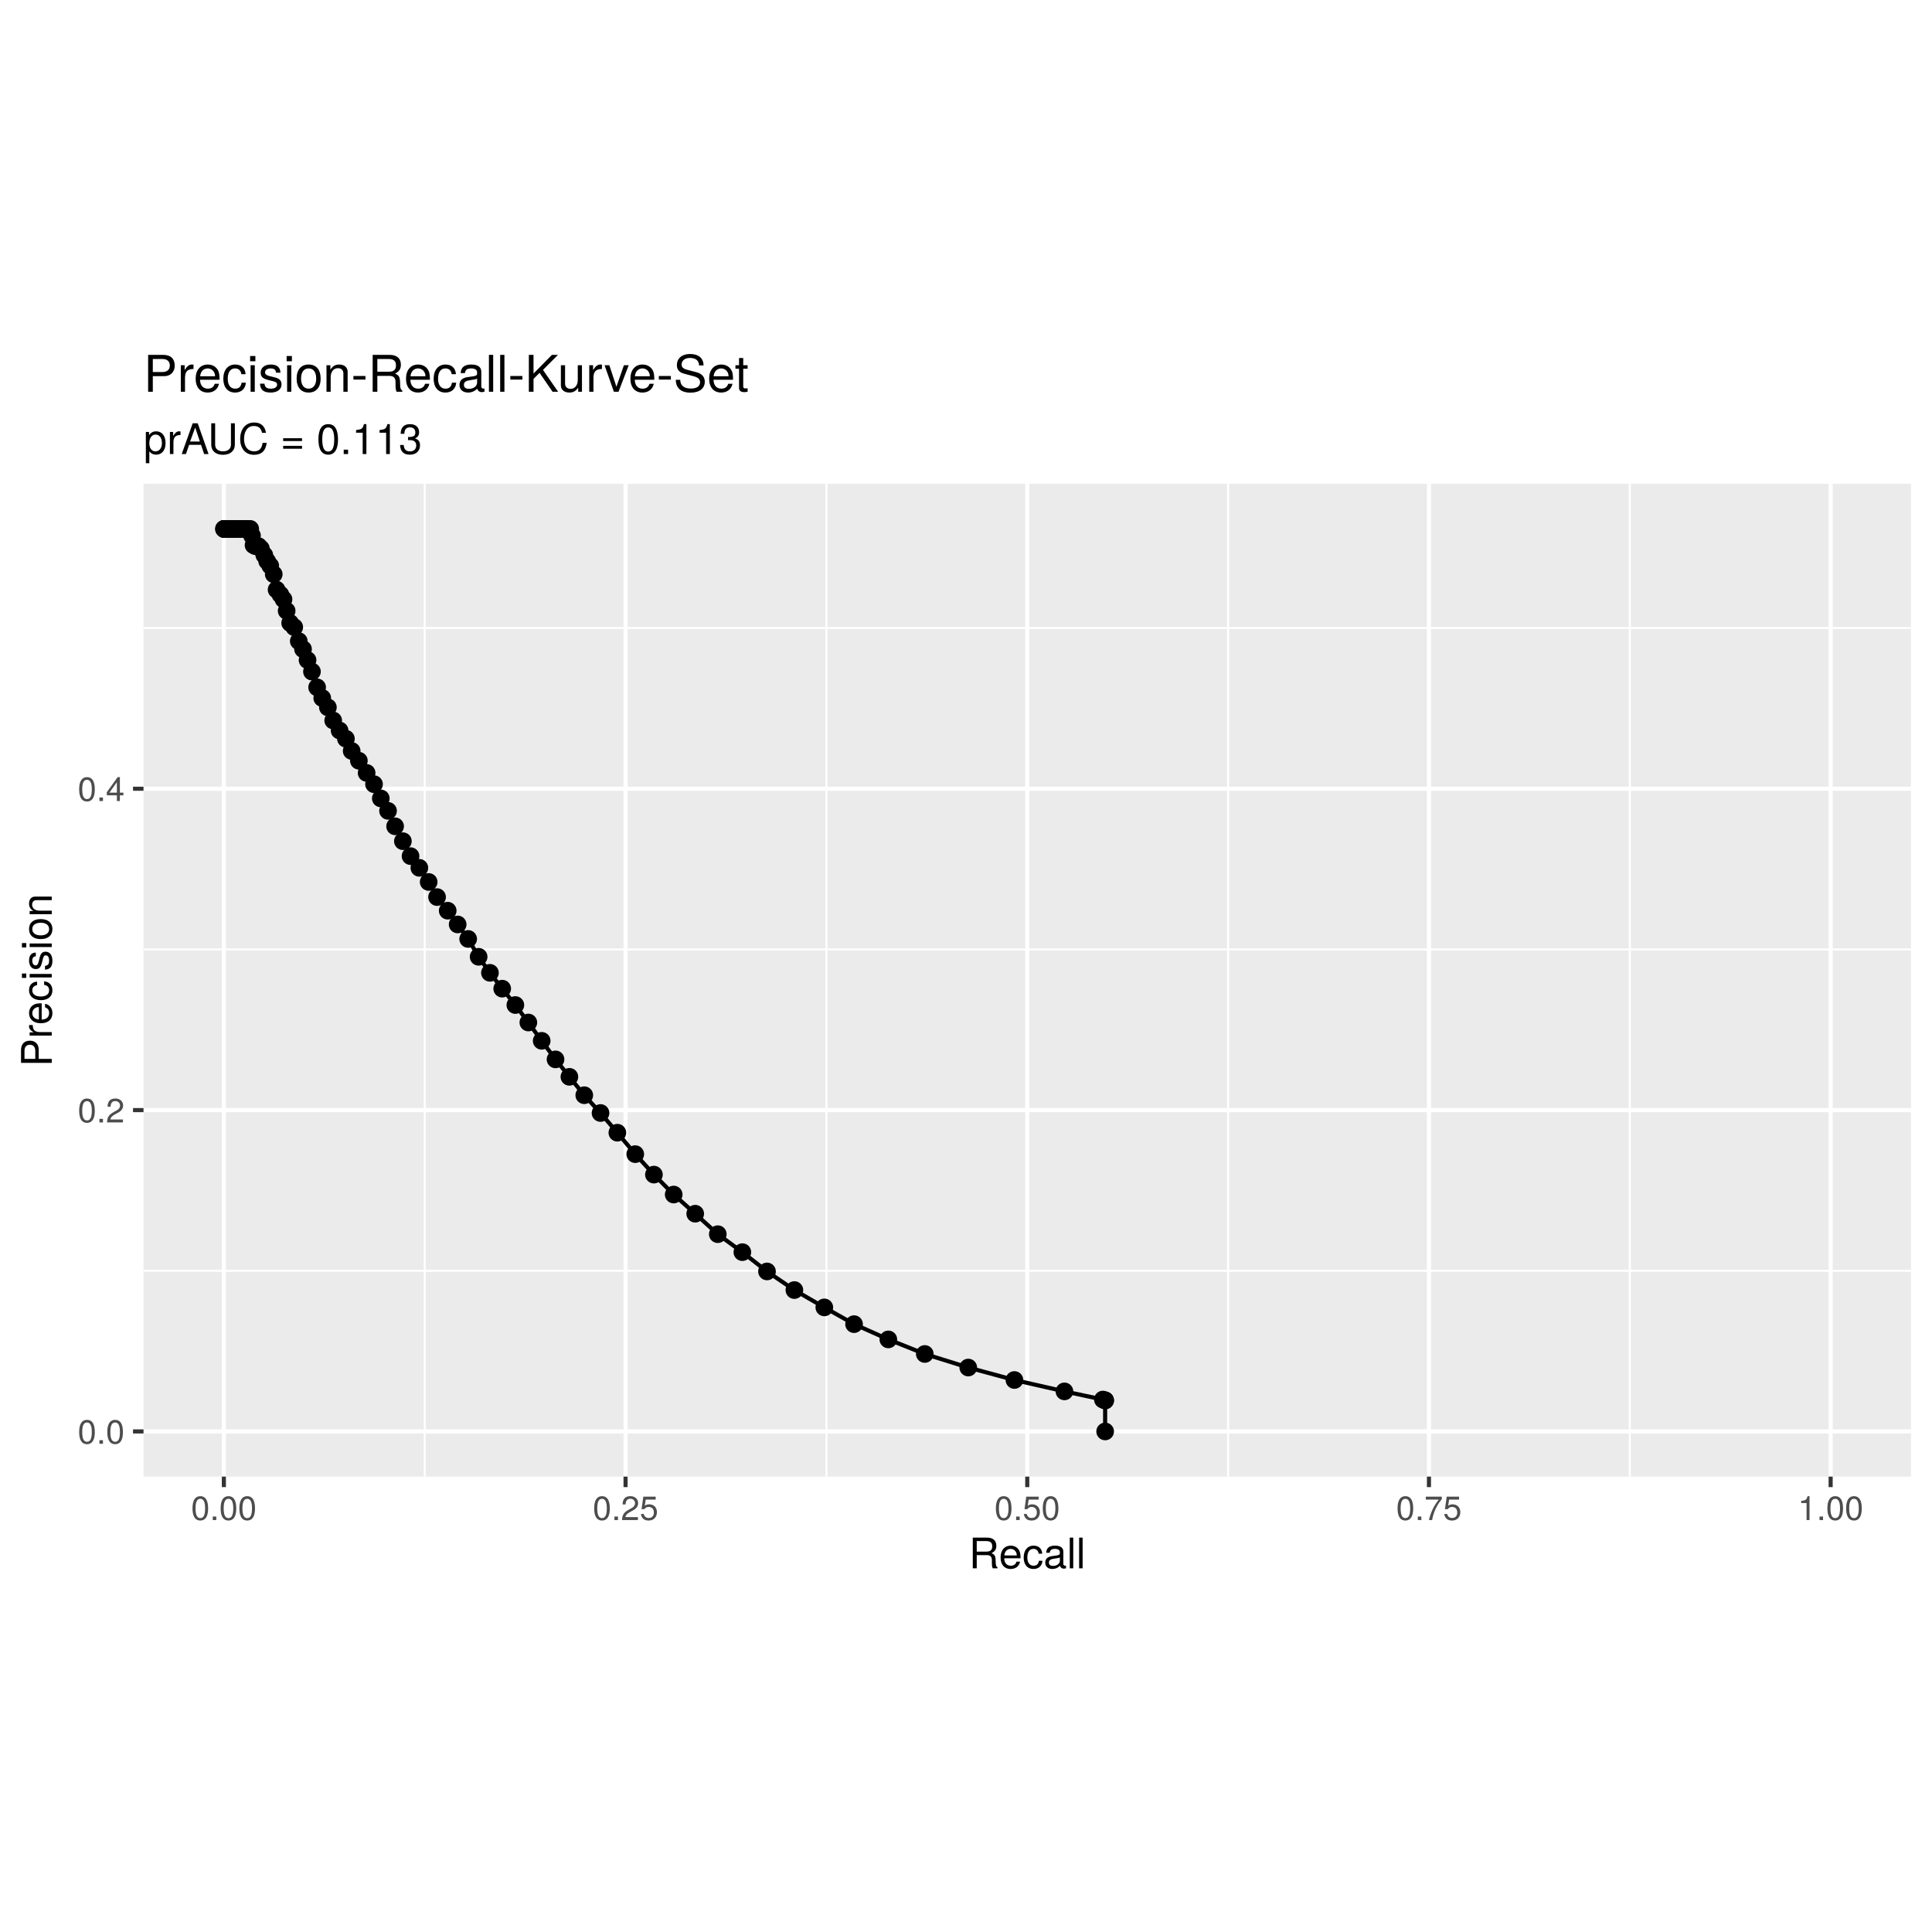
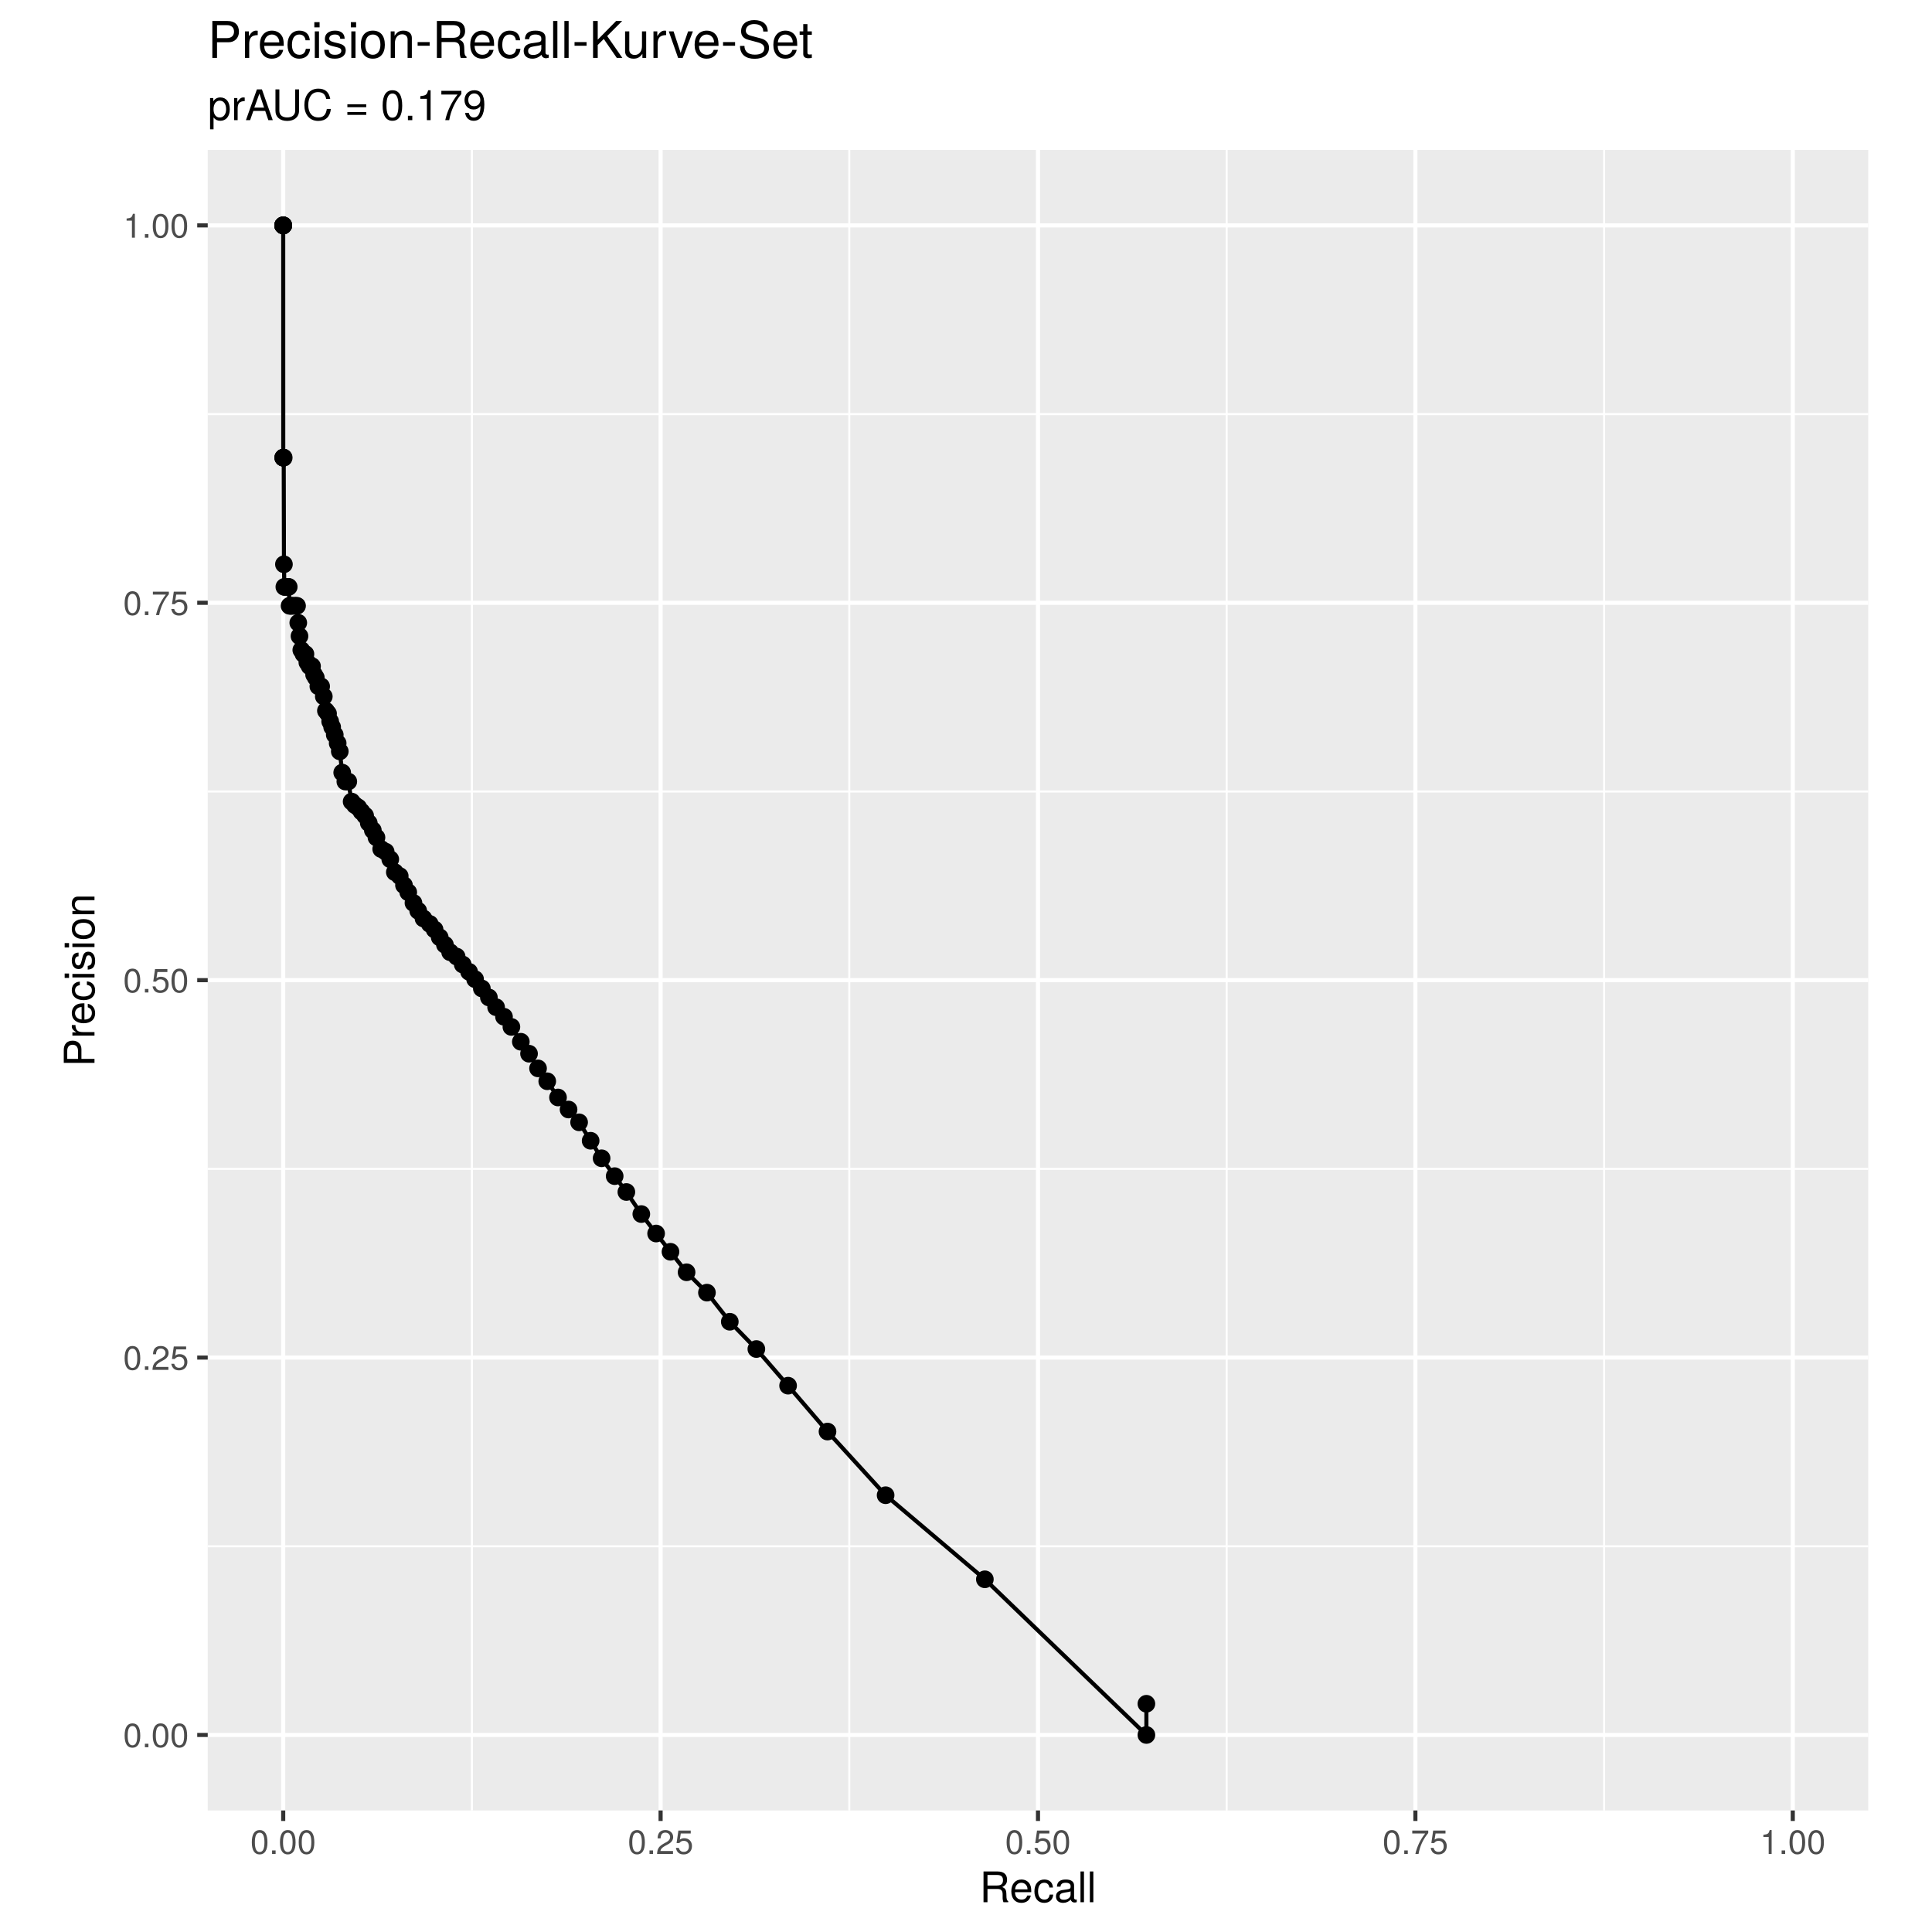
<svg xmlns="http://www.w3.org/2000/svg" class="svglite" width="504.00pt" height="504.00pt" viewBox="0 0 504.00 504.00">
  <defs>
    <style type="text/css">
    .svglite line, .svglite polyline, .svglite polygon, .svglite path, .svglite rect, .svglite circle {
      fill: none;
      stroke: #000000;
      stroke-linecap: round;
      stroke-linejoin: round;
      stroke-miterlimit: 10.00;
    }
    .svglite text {
      white-space: pre;
    }
  </style>
  </defs>
  <rect width="100%" height="100%" style="stroke: none; fill: #FFFFFF;" />
  <defs>
    <clipPath id="cpMC4wMHw1MDQuMDB8MC4wMHw1MDQuMDA=">
      <rect x="0.00" y="0.00" width="504.00" height="504.00" />
    </clipPath>
  </defs>
  <g clip-path="url(#cpMC4wMHw1MDQuMDB8MC4wMHw1MDQuMDA=)">
</g>
  <defs>
-     <clipPath id="cpMC4wMHw1MDQuMDB8ODcuMTB8NDE2Ljkw">
-       <rect x="0.00" y="87.10" width="504.00" height="329.80" />
+     <clipPath id="cpMTEuMTV8NDkyLjg1fDAuMDB8NTA0LjAw">
+       <rect x="11.15" y="0.00" width="481.70" height="504.00" />
    </clipPath>
  </defs>
-   <g clip-path="url(#cpMC4wMHw1MDQuMDB8ODcuMTB8NDE2Ljkw)">
-     <rect x="0.00" y="87.10" width="504.00" height="329.80" style="stroke-width: 1.07; stroke: #FFFFFF; fill: #FFFFFF;" />
+   <g clip-path="url(#cpMTEuMTV8NDkyLjg1fDAuMDB8NTA0LjAw)">
+     <rect x="11.15" y="0.00" width="481.70" height="504.00" style="stroke-width: 1.07; stroke: #FFFFFF; fill: #FFFFFF;" />
  </g>
  <g clip-path="url(#cpMC4wMHw1MDQuMDB8MC4wMHw1MDQuMDA=)">
</g>
  <defs>
-     <clipPath id="cpMzcuNDR8NDk4LjUyfDEyNi4yMXwzODUuMjA=">
-       <rect x="37.44" y="126.21" width="461.08" height="258.99" />
+     <clipPath id="cpNTQuMTl8NDg3LjM3fDM5LjExfDQ3Mi4yOQ==">
+       <rect x="54.19" y="39.11" width="433.18" height="433.18" />
    </clipPath>
  </defs>
-   <g clip-path="url(#cpMzcuNDR8NDk4LjUyfDEyNi4yMXwzODUuMjA=)">
-     <rect x="37.44" y="126.21" width="461.08" height="258.99" style="stroke-width: 1.07; stroke: none; fill: #EBEBEB;" />
-     <polyline points="37.44,331.51 498.52,331.51 " style="stroke-width: 0.53; stroke: #FFFFFF; stroke-linecap: butt;" />
-     <polyline points="37.44,247.68 498.52,247.68 " style="stroke-width: 0.53; stroke: #FFFFFF; stroke-linecap: butt;" />
-     <polyline points="37.44,163.84 498.52,163.84 " style="stroke-width: 0.53; stroke: #FFFFFF; stroke-linecap: butt;" />
-     <polyline points="110.80,385.20 110.80,126.21 " style="stroke-width: 0.53; stroke: #FFFFFF; stroke-linecap: butt;" />
-     <polyline points="215.59,385.20 215.59,126.21 " style="stroke-width: 0.53; stroke: #FFFFFF; stroke-linecap: butt;" />
-     <polyline points="320.38,385.20 320.38,126.21 " style="stroke-width: 0.53; stroke: #FFFFFF; stroke-linecap: butt;" />
-     <polyline points="425.17,385.20 425.17,126.21 " style="stroke-width: 0.53; stroke: #FFFFFF; stroke-linecap: butt;" />
-     <polyline points="37.44,373.42 498.52,373.42 " style="stroke-width: 1.07; stroke: #FFFFFF; stroke-linecap: butt;" />
-     <polyline points="37.44,289.59 498.52,289.59 " style="stroke-width: 1.07; stroke: #FFFFFF; stroke-linecap: butt;" />
-     <polyline points="37.44,205.76 498.52,205.76 " style="stroke-width: 1.07; stroke: #FFFFFF; stroke-linecap: butt;" />
-     <polyline points="58.40,385.20 58.40,126.21 " style="stroke-width: 1.07; stroke: #FFFFFF; stroke-linecap: butt;" />
-     <polyline points="163.19,385.20 163.19,126.21 " style="stroke-width: 1.07; stroke: #FFFFFF; stroke-linecap: butt;" />
-     <polyline points="267.98,385.20 267.98,126.21 " style="stroke-width: 1.07; stroke: #FFFFFF; stroke-linecap: butt;" />
-     <polyline points="372.77,385.20 372.77,126.21 " style="stroke-width: 1.07; stroke: #FFFFFF; stroke-linecap: butt;" />
-     <polyline points="477.56,385.20 477.56,126.21 " style="stroke-width: 1.07; stroke: #FFFFFF; stroke-linecap: butt;" />
-     <circle cx="288.30" cy="373.42" r="1.95" style="stroke-width: 0.71; fill: #000000;" />
-     <circle cx="288.30" cy="365.32" r="1.95" style="stroke-width: 0.71; fill: #000000;" />
-     <circle cx="288.29" cy="365.32" r="1.95" style="stroke-width: 0.71; fill: #000000;" />
-     <circle cx="288.27" cy="365.31" r="1.95" style="stroke-width: 0.71; fill: #000000;" />
-     <circle cx="287.71" cy="365.10" r="1.95" style="stroke-width: 0.71; fill: #000000;" />
-     <circle cx="277.68" cy="362.97" r="1.95" style="stroke-width: 0.71; fill: #000000;" />
-     <circle cx="264.63" cy="360.00" r="1.95" style="stroke-width: 0.71; fill: #000000;" />
-     <circle cx="252.59" cy="356.75" r="1.95" style="stroke-width: 0.71; fill: #000000;" />
-     <circle cx="241.25" cy="353.21" r="1.95" style="stroke-width: 0.71; fill: #000000;" />
-     <circle cx="231.74" cy="349.41" r="1.95" style="stroke-width: 0.71; fill: #000000;" />
-     <circle cx="222.80" cy="345.43" r="1.95" style="stroke-width: 0.71; fill: #000000;" />
-     <circle cx="215.04" cy="341.06" r="1.95" style="stroke-width: 0.71; fill: #000000;" />
-     <circle cx="207.23" cy="336.54" r="1.95" style="stroke-width: 0.71; fill: #000000;" />
-     <circle cx="200.09" cy="331.68" r="1.95" style="stroke-width: 0.71; fill: #000000;" />
-     <circle cx="193.66" cy="326.65" r="1.95" style="stroke-width: 0.71; fill: #000000;" />
-     <circle cx="187.25" cy="321.96" r="1.95" style="stroke-width: 0.71; fill: #000000;" />
-     <circle cx="181.36" cy="316.62" r="1.95" style="stroke-width: 0.71; fill: #000000;" />
-     <circle cx="175.75" cy="311.62" r="1.95" style="stroke-width: 0.71; fill: #000000;" />
-     <circle cx="170.59" cy="306.42" r="1.95" style="stroke-width: 0.71; fill: #000000;" />
-     <circle cx="165.72" cy="301.08" r="1.95" style="stroke-width: 0.71; fill: #000000;" />
-     <circle cx="161.05" cy="295.49" r="1.95" style="stroke-width: 0.71; fill: #000000;" />
-     <circle cx="156.66" cy="290.35" r="1.95" style="stroke-width: 0.71; fill: #000000;" />
-     <circle cx="152.42" cy="285.71" r="1.95" style="stroke-width: 0.71; fill: #000000;" />
-     <circle cx="148.54" cy="280.91" r="1.95" style="stroke-width: 0.71; fill: #000000;" />
-     <circle cx="144.92" cy="276.36" r="1.95" style="stroke-width: 0.71; fill: #000000;" />
-     <circle cx="141.31" cy="271.52" r="1.95" style="stroke-width: 0.71; fill: #000000;" />
-     <circle cx="137.83" cy="266.74" r="1.95" style="stroke-width: 0.71; fill: #000000;" />
-     <circle cx="134.44" cy="262.18" r="1.95" style="stroke-width: 0.71; fill: #000000;" />
-     <circle cx="131.01" cy="257.91" r="1.95" style="stroke-width: 0.71; fill: #000000;" />
-     <circle cx="127.81" cy="253.78" r="1.95" style="stroke-width: 0.71; fill: #000000;" />
-     <circle cx="124.86" cy="249.60" r="1.95" style="stroke-width: 0.71; fill: #000000;" />
-     <circle cx="122.13" cy="244.94" r="1.95" style="stroke-width: 0.71; fill: #000000;" />
-     <circle cx="119.39" cy="241.16" r="1.95" style="stroke-width: 0.71; fill: #000000;" />
-     <circle cx="116.79" cy="237.57" r="1.95" style="stroke-width: 0.71; fill: #000000;" />
-     <circle cx="114.02" cy="234.02" r="1.95" style="stroke-width: 0.71; fill: #000000;" />
-     <circle cx="111.83" cy="230.08" r="1.95" style="stroke-width: 0.71; fill: #000000;" />
-     <circle cx="109.40" cy="226.39" r="1.95" style="stroke-width: 0.71; fill: #000000;" />
-     <circle cx="107.10" cy="223.34" r="1.95" style="stroke-width: 0.71; fill: #000000;" />
-     <circle cx="105.10" cy="219.44" r="1.95" style="stroke-width: 0.71; fill: #000000;" />
-     <circle cx="103.07" cy="215.56" r="1.95" style="stroke-width: 0.71; fill: #000000;" />
-     <circle cx="101.23" cy="211.53" r="1.95" style="stroke-width: 0.71; fill: #000000;" />
-     <circle cx="99.34" cy="208.28" r="1.95" style="stroke-width: 0.71; fill: #000000;" />
-     <circle cx="97.57" cy="204.57" r="1.95" style="stroke-width: 0.71; fill: #000000;" />
-     <circle cx="95.64" cy="201.63" r="1.95" style="stroke-width: 0.71; fill: #000000;" />
-     <circle cx="93.62" cy="198.45" r="1.95" style="stroke-width: 0.71; fill: #000000;" />
-     <circle cx="91.74" cy="195.90" r="1.95" style="stroke-width: 0.71; fill: #000000;" />
-     <circle cx="90.24" cy="192.71" r="1.95" style="stroke-width: 0.71; fill: #000000;" />
-     <circle cx="88.59" cy="190.57" r="1.95" style="stroke-width: 0.71; fill: #000000;" />
-     <circle cx="86.92" cy="187.95" r="1.95" style="stroke-width: 0.71; fill: #000000;" />
-     <circle cx="85.54" cy="184.53" r="1.95" style="stroke-width: 0.71; fill: #000000;" />
-     <circle cx="84.06" cy="182.10" r="1.95" style="stroke-width: 0.71; fill: #000000;" />
-     <circle cx="82.73" cy="179.31" r="1.95" style="stroke-width: 0.71; fill: #000000;" />
-     <circle cx="81.38" cy="175.20" r="1.95" style="stroke-width: 0.71; fill: #000000;" />
-     <circle cx="80.23" cy="172.20" r="1.95" style="stroke-width: 0.71; fill: #000000;" />
-     <circle cx="79.05" cy="169.34" r="1.95" style="stroke-width: 0.71; fill: #000000;" />
-     <circle cx="77.94" cy="167.25" r="1.95" style="stroke-width: 0.71; fill: #000000;" />
-     <circle cx="76.76" cy="163.61" r="1.95" style="stroke-width: 0.71; fill: #000000;" />
-     <circle cx="75.69" cy="162.52" r="1.95" style="stroke-width: 0.71; fill: #000000;" />
-     <circle cx="74.78" cy="159.35" r="1.95" style="stroke-width: 0.71; fill: #000000;" />
-     <circle cx="73.96" cy="156.34" r="1.95" style="stroke-width: 0.71; fill: #000000;" />
-     <circle cx="73.15" cy="155.11" r="1.95" style="stroke-width: 0.71; fill: #000000;" />
-     <circle cx="72.15" cy="153.83" r="1.95" style="stroke-width: 0.71; fill: #000000;" />
-     <circle cx="71.41" cy="149.80" r="1.95" style="stroke-width: 0.71; fill: #000000;" />
-     <circle cx="70.50" cy="147.59" r="1.95" style="stroke-width: 0.71; fill: #000000;" />
-     <circle cx="69.69" cy="146.38" r="1.95" style="stroke-width: 0.71; fill: #000000;" />
-     <circle cx="68.95" cy="144.80" r="1.95" style="stroke-width: 0.71; fill: #000000;" />
-     <circle cx="68.06" cy="143.11" r="1.95" style="stroke-width: 0.71; fill: #000000;" />
-     <circle cx="67.44" cy="142.48" r="1.95" style="stroke-width: 0.71; fill: #000000;" />
-     <circle cx="66.65" cy="142.48" r="1.95" style="stroke-width: 0.71; fill: #000000;" />
-     <circle cx="66.14" cy="142.22" r="1.95" style="stroke-width: 0.71; fill: #000000;" />
-     <circle cx="65.74" cy="139.73" r="1.95" style="stroke-width: 0.71; fill: #000000;" />
-     <circle cx="65.28" cy="137.98" r="1.95" style="stroke-width: 0.71; fill: #000000;" />
-     <circle cx="64.57" cy="137.98" r="1.95" style="stroke-width: 0.71; fill: #000000;" />
-     <circle cx="64.05" cy="137.98" r="1.95" style="stroke-width: 0.71; fill: #000000;" />
-     <circle cx="63.47" cy="137.98" r="1.95" style="stroke-width: 0.71; fill: #000000;" />
-     <circle cx="63.11" cy="137.98" r="1.95" style="stroke-width: 0.71; fill: #000000;" />
-     <circle cx="62.62" cy="137.98" r="1.95" style="stroke-width: 0.71; fill: #000000;" />
-     <circle cx="62.21" cy="137.98" r="1.95" style="stroke-width: 0.71; fill: #000000;" />
-     <circle cx="61.75" cy="137.98" r="1.95" style="stroke-width: 0.71; fill: #000000;" />
-     <circle cx="61.48" cy="137.98" r="1.95" style="stroke-width: 0.71; fill: #000000;" />
-     <circle cx="61.15" cy="137.98" r="1.95" style="stroke-width: 0.71; fill: #000000;" />
-     <circle cx="60.87" cy="137.98" r="1.95" style="stroke-width: 0.71; fill: #000000;" />
-     <circle cx="60.62" cy="137.98" r="1.95" style="stroke-width: 0.71; fill: #000000;" />
-     <circle cx="60.34" cy="137.98" r="1.95" style="stroke-width: 0.71; fill: #000000;" />
-     <circle cx="60.17" cy="137.98" r="1.95" style="stroke-width: 0.71; fill: #000000;" />
-     <circle cx="59.99" cy="137.98" r="1.95" style="stroke-width: 0.71; fill: #000000;" />
-     <circle cx="59.71" cy="137.98" r="1.95" style="stroke-width: 0.71; fill: #000000;" />
-     <circle cx="59.55" cy="137.98" r="1.95" style="stroke-width: 0.71; fill: #000000;" />
-     <circle cx="59.37" cy="137.98" r="1.95" style="stroke-width: 0.71; fill: #000000;" />
-     <circle cx="59.27" cy="137.98" r="1.95" style="stroke-width: 0.71; fill: #000000;" />
-     <circle cx="59.07" cy="137.98" r="1.95" style="stroke-width: 0.71; fill: #000000;" />
-     <circle cx="58.91" cy="137.98" r="1.95" style="stroke-width: 0.71; fill: #000000;" />
-     <circle cx="58.87" cy="137.98" r="1.95" style="stroke-width: 0.71; fill: #000000;" />
-     <circle cx="58.79" cy="137.98" r="1.95" style="stroke-width: 0.71; fill: #000000;" />
-     <circle cx="58.70" cy="137.98" r="1.95" style="stroke-width: 0.71; fill: #000000;" />
-     <circle cx="58.64" cy="137.98" r="1.95" style="stroke-width: 0.71; fill: #000000;" />
-     <circle cx="58.62" cy="137.98" r="1.95" style="stroke-width: 0.71; fill: #000000;" />
-     <circle cx="58.58" cy="137.98" r="1.95" style="stroke-width: 0.71; fill: #000000;" />
-     <circle cx="58.53" cy="137.98" r="1.95" style="stroke-width: 0.71; fill: #000000;" />
-     <circle cx="58.53" cy="137.98" r="1.95" style="stroke-width: 0.71; fill: #000000;" />
-     <circle cx="58.53" cy="137.98" r="1.95" style="stroke-width: 0.71; fill: #000000;" />
-     <circle cx="58.51" cy="137.98" r="1.95" style="stroke-width: 0.71; fill: #000000;" />
-     <circle cx="58.40" cy="137.98" r="1.95" style="stroke-width: 0.71; fill: #000000;" />
-     <polyline points="58.40,137.98 58.51,137.98 58.53,137.98 58.53,137.98 58.53,137.98 58.58,137.98 58.62,137.98 58.64,137.98 58.70,137.98 58.79,137.98 58.87,137.98 58.91,137.98 59.07,137.98 59.27,137.98 59.37,137.98 59.55,137.98 59.71,137.98 59.99,137.98 60.17,137.98 60.34,137.98 60.62,137.98 60.87,137.98 61.15,137.98 61.48,137.98 61.75,137.98 62.21,137.98 62.62,137.98 63.11,137.98 63.47,137.98 64.05,137.98 64.57,137.98 65.28,137.98 65.74,139.73 66.14,142.22 66.65,142.48 67.44,142.48 68.06,143.11 68.95,144.80 69.69,146.38 70.50,147.59 71.41,149.80 72.15,153.83 73.15,155.11 73.96,156.34 74.78,159.35 75.69,162.52 76.76,163.61 77.94,167.25 79.05,169.34 80.23,172.20 81.38,175.20 82.73,179.31 84.06,182.10 85.54,184.53 86.92,187.95 88.59,190.57 90.24,192.71 91.74,195.90 93.62,198.45 95.64,201.63 97.57,204.57 99.34,208.28 101.23,211.53 103.07,215.56 105.10,219.44 107.10,223.34 109.40,226.39 111.83,230.08 114.02,234.02 116.79,237.57 119.39,241.16 122.13,244.94 124.86,249.60 127.81,253.78 131.01,257.91 134.44,262.18 137.83,266.74 141.31,271.52 144.92,276.36 148.54,280.91 152.42,285.71 156.66,290.35 161.05,295.49 165.72,301.08 170.59,306.42 175.75,311.62 181.36,316.62 187.25,321.96 193.66,326.65 200.09,331.68 207.23,336.54 215.04,341.06 222.80,345.43 231.74,349.41 241.25,353.21 252.59,356.75 264.63,360.00 277.68,362.97 287.71,365.10 288.27,365.31 288.29,365.32 288.30,373.42 288.30,365.32 " style="stroke-width: 1.07; stroke-linecap: butt;" />
+   <g clip-path="url(#cpNTQuMTl8NDg3LjM3fDM5LjExfDQ3Mi4yOQ==)">
+     <rect x="54.19" y="39.11" width="433.18" height="433.18" style="stroke-width: 1.07; stroke: none; fill: #EBEBEB;" />
+     <polyline points="54.19,403.38 487.37,403.38 " style="stroke-width: 0.53; stroke: #FFFFFF; stroke-linecap: butt;" />
+     <polyline points="54.19,304.93 487.37,304.93 " style="stroke-width: 0.53; stroke: #FFFFFF; stroke-linecap: butt;" />
+     <polyline points="54.19,206.48 487.37,206.48 " style="stroke-width: 0.53; stroke: #FFFFFF; stroke-linecap: butt;" />
+     <polyline points="54.19,108.03 487.37,108.03 " style="stroke-width: 0.53; stroke: #FFFFFF; stroke-linecap: butt;" />
+     <polyline points="123.10,472.29 123.10,39.11 " style="stroke-width: 0.53; stroke: #FFFFFF; stroke-linecap: butt;" />
+     <polyline points="221.55,472.29 221.55,39.11 " style="stroke-width: 0.53; stroke: #FFFFFF; stroke-linecap: butt;" />
+     <polyline points="320.00,472.29 320.00,39.11 " style="stroke-width: 0.53; stroke: #FFFFFF; stroke-linecap: butt;" />
+     <polyline points="418.46,472.29 418.46,39.11 " style="stroke-width: 0.53; stroke: #FFFFFF; stroke-linecap: butt;" />
+     <polyline points="54.19,452.60 487.37,452.60 " style="stroke-width: 1.07; stroke: #FFFFFF; stroke-linecap: butt;" />
+     <polyline points="54.19,354.15 487.37,354.15 " style="stroke-width: 1.07; stroke: #FFFFFF; stroke-linecap: butt;" />
+     <polyline points="54.19,255.70 487.37,255.70 " style="stroke-width: 1.07; stroke: #FFFFFF; stroke-linecap: butt;" />
+     <polyline points="54.19,157.25 487.37,157.25 " style="stroke-width: 1.07; stroke: #FFFFFF; stroke-linecap: butt;" />
+     <polyline points="54.19,58.80 487.37,58.80 " style="stroke-width: 1.07; stroke: #FFFFFF; stroke-linecap: butt;" />
+     <polyline points="73.88,472.29 73.88,39.11 " style="stroke-width: 1.07; stroke: #FFFFFF; stroke-linecap: butt;" />
+     <polyline points="172.33,472.29 172.33,39.11 " style="stroke-width: 1.07; stroke: #FFFFFF; stroke-linecap: butt;" />
+     <polyline points="270.78,472.29 270.78,39.11 " style="stroke-width: 1.07; stroke: #FFFFFF; stroke-linecap: butt;" />
+     <polyline points="369.23,472.29 369.23,39.11 " style="stroke-width: 1.07; stroke: #FFFFFF; stroke-linecap: butt;" />
+     <polyline points="467.68,472.29 467.68,39.11 " style="stroke-width: 1.07; stroke: #FFFFFF; stroke-linecap: butt;" />
+     <circle cx="299.06" cy="452.60" r="1.95" style="stroke-width: 0.71; fill: #000000;" />
+     <circle cx="299.06" cy="444.46" r="1.95" style="stroke-width: 0.71; fill: #000000;" />
+     <circle cx="256.92" cy="411.99" r="1.95" style="stroke-width: 0.71; fill: #000000;" />
+     <circle cx="231.03" cy="390.06" r="1.95" style="stroke-width: 0.71; fill: #000000;" />
+     <circle cx="215.87" cy="373.45" r="1.95" style="stroke-width: 0.71; fill: #000000;" />
+     <circle cx="205.59" cy="361.48" r="1.95" style="stroke-width: 0.71; fill: #000000;" />
+     <circle cx="197.31" cy="351.92" r="1.95" style="stroke-width: 0.71; fill: #000000;" />
+     <circle cx="190.38" cy="344.80" r="1.95" style="stroke-width: 0.71; fill: #000000;" />
+     <circle cx="184.42" cy="337.21" r="1.95" style="stroke-width: 0.71; fill: #000000;" />
+     <circle cx="179.11" cy="331.90" r="1.95" style="stroke-width: 0.71; fill: #000000;" />
+     <circle cx="174.91" cy="326.55" r="1.95" style="stroke-width: 0.71; fill: #000000;" />
+     <circle cx="171.16" cy="321.79" r="1.95" style="stroke-width: 0.71; fill: #000000;" />
+     <circle cx="167.30" cy="316.71" r="1.95" style="stroke-width: 0.71; fill: #000000;" />
+     <circle cx="163.40" cy="310.96" r="1.95" style="stroke-width: 0.71; fill: #000000;" />
+     <circle cx="160.35" cy="306.82" r="1.95" style="stroke-width: 0.71; fill: #000000;" />
+     <circle cx="156.94" cy="302.16" r="1.95" style="stroke-width: 0.71; fill: #000000;" />
+     <circle cx="154.08" cy="297.59" r="1.95" style="stroke-width: 0.71; fill: #000000;" />
+     <circle cx="151.07" cy="292.78" r="1.95" style="stroke-width: 0.71; fill: #000000;" />
+     <circle cx="148.32" cy="289.44" r="1.95" style="stroke-width: 0.71; fill: #000000;" />
+     <circle cx="145.57" cy="286.30" r="1.95" style="stroke-width: 0.71; fill: #000000;" />
+     <circle cx="142.76" cy="282.07" r="1.95" style="stroke-width: 0.71; fill: #000000;" />
+     <circle cx="140.36" cy="278.71" r="1.95" style="stroke-width: 0.71; fill: #000000;" />
+     <circle cx="138.01" cy="274.88" r="1.95" style="stroke-width: 0.71; fill: #000000;" />
+     <circle cx="135.87" cy="271.76" r="1.95" style="stroke-width: 0.71; fill: #000000;" />
+     <circle cx="133.41" cy="267.89" r="1.95" style="stroke-width: 0.71; fill: #000000;" />
+     <circle cx="131.48" cy="265.24" r="1.95" style="stroke-width: 0.71; fill: #000000;" />
+     <circle cx="129.42" cy="262.75" r="1.95" style="stroke-width: 0.71; fill: #000000;" />
+     <circle cx="127.54" cy="260.21" r="1.95" style="stroke-width: 0.71; fill: #000000;" />
+     <circle cx="125.70" cy="257.86" r="1.95" style="stroke-width: 0.71; fill: #000000;" />
+     <circle cx="123.94" cy="255.45" r="1.95" style="stroke-width: 0.71; fill: #000000;" />
+     <circle cx="122.37" cy="253.51" r="1.95" style="stroke-width: 0.71; fill: #000000;" />
+     <circle cx="120.72" cy="251.62" r="1.95" style="stroke-width: 0.71; fill: #000000;" />
+     <circle cx="119.12" cy="249.54" r="1.95" style="stroke-width: 0.71; fill: #000000;" />
+     <circle cx="117.43" cy="248.41" r="1.95" style="stroke-width: 0.71; fill: #000000;" />
+     <circle cx="116.07" cy="246.46" r="1.95" style="stroke-width: 0.71; fill: #000000;" />
+     <circle cx="114.71" cy="244.52" r="1.95" style="stroke-width: 0.71; fill: #000000;" />
+     <circle cx="113.37" cy="242.48" r="1.95" style="stroke-width: 0.71; fill: #000000;" />
+     <circle cx="112.11" cy="241.02" r="1.95" style="stroke-width: 0.71; fill: #000000;" />
+     <circle cx="110.48" cy="239.61" r="1.95" style="stroke-width: 0.71; fill: #000000;" />
+     <circle cx="109.10" cy="237.60" r="1.95" style="stroke-width: 0.71; fill: #000000;" />
+     <circle cx="107.86" cy="235.55" r="1.95" style="stroke-width: 0.71; fill: #000000;" />
+     <circle cx="106.50" cy="232.77" r="1.95" style="stroke-width: 0.71; fill: #000000;" />
+     <circle cx="105.39" cy="230.93" r="1.95" style="stroke-width: 0.71; fill: #000000;" />
+     <circle cx="104.28" cy="228.54" r="1.95" style="stroke-width: 0.71; fill: #000000;" />
+     <circle cx="103.00" cy="227.53" r="1.95" style="stroke-width: 0.71; fill: #000000;" />
+     <circle cx="101.81" cy="224.16" r="1.95" style="stroke-width: 0.71; fill: #000000;" />
+     <circle cx="100.61" cy="222.18" r="1.95" style="stroke-width: 0.71; fill: #000000;" />
+     <circle cx="99.44" cy="221.49" r="1.95" style="stroke-width: 0.71; fill: #000000;" />
+     <circle cx="98.21" cy="218.47" r="1.95" style="stroke-width: 0.71; fill: #000000;" />
+     <circle cx="97.26" cy="216.59" r="1.95" style="stroke-width: 0.71; fill: #000000;" />
+     <circle cx="96.20" cy="214.69" r="1.95" style="stroke-width: 0.71; fill: #000000;" />
+     <circle cx="95.25" cy="212.77" r="1.95" style="stroke-width: 0.71; fill: #000000;" />
+     <circle cx="94.30" cy="211.72" r="1.95" style="stroke-width: 0.71; fill: #000000;" />
+     <circle cx="93.45" cy="210.63" r="1.95" style="stroke-width: 0.71; fill: #000000;" />
+     <circle cx="92.60" cy="210.04" r="1.95" style="stroke-width: 0.71; fill: #000000;" />
+     <circle cx="91.73" cy="209.11" r="1.95" style="stroke-width: 0.71; fill: #000000;" />
+     <circle cx="90.86" cy="203.88" r="1.95" style="stroke-width: 0.71; fill: #000000;" />
+     <circle cx="90.09" cy="203.88" r="1.95" style="stroke-width: 0.71; fill: #000000;" />
+     <circle cx="89.27" cy="201.55" r="1.95" style="stroke-width: 0.71; fill: #000000;" />
+     <circle cx="88.64" cy="196.01" r="1.95" style="stroke-width: 0.71; fill: #000000;" />
+     <circle cx="88.09" cy="193.89" r="1.95" style="stroke-width: 0.71; fill: #000000;" />
+     <circle cx="87.33" cy="191.68" r="1.95" style="stroke-width: 0.71; fill: #000000;" />
+     <circle cx="86.65" cy="189.67" r="1.95" style="stroke-width: 0.71; fill: #000000;" />
+     <circle cx="86.13" cy="188.20" r="1.95" style="stroke-width: 0.71; fill: #000000;" />
+     <circle cx="85.58" cy="186.15" r="1.95" style="stroke-width: 0.71; fill: #000000;" />
+     <circle cx="85.02" cy="185.41" r="1.95" style="stroke-width: 0.71; fill: #000000;" />
+     <circle cx="84.47" cy="181.69" r="1.95" style="stroke-width: 0.71; fill: #000000;" />
+     <circle cx="83.78" cy="179.06" r="1.95" style="stroke-width: 0.71; fill: #000000;" />
+     <circle cx="83.05" cy="179.04" r="1.95" style="stroke-width: 0.71; fill: #000000;" />
+     <circle cx="82.39" cy="176.77" r="1.95" style="stroke-width: 0.71; fill: #000000;" />
+     <circle cx="81.94" cy="176.00" r="1.95" style="stroke-width: 0.71; fill: #000000;" />
+     <circle cx="81.40" cy="173.79" r="1.95" style="stroke-width: 0.71; fill: #000000;" />
+     <circle cx="80.76" cy="173.79" r="1.95" style="stroke-width: 0.71; fill: #000000;" />
+     <circle cx="80.18" cy="172.81" r="1.95" style="stroke-width: 0.71; fill: #000000;" />
+     <circle cx="79.68" cy="170.62" r="1.95" style="stroke-width: 0.71; fill: #000000;" />
+     <circle cx="79.17" cy="170.62" r="1.95" style="stroke-width: 0.71; fill: #000000;" />
+     <circle cx="78.60" cy="169.57" r="1.95" style="stroke-width: 0.71; fill: #000000;" />
+     <circle cx="78.13" cy="165.95" r="1.95" style="stroke-width: 0.71; fill: #000000;" />
+     <circle cx="77.81" cy="162.47" r="1.95" style="stroke-width: 0.71; fill: #000000;" />
+     <circle cx="77.49" cy="158.04" r="1.95" style="stroke-width: 0.71; fill: #000000;" />
+     <circle cx="77.13" cy="158.04" r="1.95" style="stroke-width: 0.71; fill: #000000;" />
+     <circle cx="76.64" cy="158.04" r="1.95" style="stroke-width: 0.71; fill: #000000;" />
+     <circle cx="76.12" cy="158.04" r="1.95" style="stroke-width: 0.71; fill: #000000;" />
+     <circle cx="75.83" cy="158.04" r="1.95" style="stroke-width: 0.71; fill: #000000;" />
+     <circle cx="75.54" cy="158.04" r="1.95" style="stroke-width: 0.71; fill: #000000;" />
+     <circle cx="75.32" cy="153.10" r="1.95" style="stroke-width: 0.71; fill: #000000;" />
+     <circle cx="75.03" cy="153.10" r="1.95" style="stroke-width: 0.71; fill: #000000;" />
+     <circle cx="74.83" cy="153.10" r="1.95" style="stroke-width: 0.71; fill: #000000;" />
+     <circle cx="74.61" cy="153.10" r="1.95" style="stroke-width: 0.71; fill: #000000;" />
+     <circle cx="74.36" cy="153.10" r="1.95" style="stroke-width: 0.71; fill: #000000;" />
+     <circle cx="74.18" cy="153.10" r="1.95" style="stroke-width: 0.71; fill: #000000;" />
+     <circle cx="74.07" cy="147.21" r="1.95" style="stroke-width: 0.71; fill: #000000;" />
+     <circle cx="74.01" cy="119.39" r="1.95" style="stroke-width: 0.71; fill: #000000;" />
+     <circle cx="73.91" cy="119.39" r="1.95" style="stroke-width: 0.71; fill: #000000;" />
+     <circle cx="73.89" cy="119.39" r="1.95" style="stroke-width: 0.71; fill: #000000;" />
+     <circle cx="73.89" cy="119.39" r="1.95" style="stroke-width: 0.71; fill: #000000;" />
+     <circle cx="73.88" cy="58.80" r="1.95" style="stroke-width: 0.71; fill: #000000;" />
+     <circle cx="73.88" cy="58.80" r="1.95" style="stroke-width: 0.71; fill: #000000;" />
+     <circle cx="73.88" cy="58.80" r="1.95" style="stroke-width: 0.71; fill: #000000;" />
+     <circle cx="73.88" cy="58.80" r="1.95" style="stroke-width: 0.71; fill: #000000;" />
+     <circle cx="73.88" cy="58.80" r="1.95" style="stroke-width: 0.71; fill: #000000;" />
+     <circle cx="73.88" cy="58.80" r="1.95" style="stroke-width: 0.71; fill: #000000;" />
+     <circle cx="73.88" cy="58.80" r="1.95" style="stroke-width: 0.71; fill: #000000;" />
+     <polyline points="73.88,58.80 73.88,58.80 73.88,58.80 73.88,58.80 73.88,58.80 73.88,58.80 73.88,58.80 73.89,119.39 73.89,119.39 73.91,119.39 74.01,119.39 74.07,147.21 74.18,153.10 74.36,153.10 74.61,153.10 74.83,153.10 75.03,153.10 75.32,153.10 75.54,158.04 75.83,158.04 76.12,158.04 76.64,158.04 77.13,158.04 77.49,158.04 77.81,162.47 78.13,165.95 78.60,169.57 79.17,170.62 79.68,170.62 80.18,172.81 80.76,173.79 81.40,173.79 81.94,176.00 82.39,176.77 83.05,179.04 83.78,179.06 84.47,181.69 85.02,185.41 85.58,186.15 86.13,188.20 86.65,189.67 87.33,191.68 88.09,193.89 88.64,196.01 89.27,201.55 90.09,203.88 90.86,203.88 91.73,209.11 92.60,210.04 93.45,210.63 94.30,211.72 95.25,212.77 96.20,214.69 97.26,216.59 98.21,218.47 99.44,221.49 100.61,222.18 101.81,224.16 103.00,227.53 104.28,228.54 105.39,230.93 106.50,232.77 107.86,235.55 109.10,237.60 110.48,239.61 112.11,241.02 113.37,242.48 114.71,244.52 116.07,246.46 117.43,248.41 119.12,249.54 120.72,251.62 122.37,253.51 123.94,255.45 125.70,257.86 127.54,260.21 129.42,262.75 131.48,265.24 133.41,267.89 135.87,271.76 138.01,274.88 140.36,278.71 142.76,282.07 145.57,286.30 148.32,289.44 151.07,292.78 154.08,297.59 156.94,302.16 160.35,306.82 163.40,310.96 167.30,316.71 171.16,321.79 174.91,326.55 179.11,331.90 184.42,337.21 190.38,344.80 197.31,351.92 205.59,361.48 215.87,373.45 231.03,390.06 256.92,411.99 299.06,452.60 299.06,444.46 " style="stroke-width: 1.07; stroke-linecap: butt;" />
  </g>
  <g clip-path="url(#cpMC4wMHw1MDQuMDB8MC4wMHw1MDQuMDA=)">
-     <text x="32.51" y="376.63" text-anchor="end" style="font-size: 8.80px;fill: #4D4D4D; font-family: &quot;TeXGyreHeros&quot;;" textLength="13.98px" lengthAdjust="spacingAndGlyphs">0.0</text>
-     <text x="32.51" y="292.80" text-anchor="end" style="font-size: 8.80px;fill: #4D4D4D; font-family: &quot;TeXGyreHeros&quot;;" textLength="13.98px" lengthAdjust="spacingAndGlyphs">0.2</text>
-     <text x="32.51" y="208.97" text-anchor="end" style="font-size: 8.80px;fill: #4D4D4D; font-family: &quot;TeXGyreHeros&quot;;" textLength="13.98px" lengthAdjust="spacingAndGlyphs">0.4</text>
-     <polyline points="34.70,373.42 37.44,373.42 " style="stroke-width: 1.07; stroke: #333333; stroke-linecap: butt;" />
-     <polyline points="34.70,289.59 37.44,289.59 " style="stroke-width: 1.07; stroke: #333333; stroke-linecap: butt;" />
-     <polyline points="34.70,205.76 37.44,205.76 " style="stroke-width: 1.07; stroke: #333333; stroke-linecap: butt;" />
-     <polyline points="58.40,387.94 58.40,385.20 " style="stroke-width: 1.07; stroke: #333333; stroke-linecap: butt;" />
-     <polyline points="163.19,387.94 163.19,385.20 " style="stroke-width: 1.07; stroke: #333333; stroke-linecap: butt;" />
-     <polyline points="267.98,387.94 267.98,385.20 " style="stroke-width: 1.07; stroke: #333333; stroke-linecap: butt;" />
-     <polyline points="372.77,387.94 372.77,385.20 " style="stroke-width: 1.07; stroke: #333333; stroke-linecap: butt;" />
-     <polyline points="477.56,387.94 477.56,385.20 " style="stroke-width: 1.07; stroke: #333333; stroke-linecap: butt;" />
-     <text x="58.40" y="396.54" text-anchor="middle" style="font-size: 8.80px;fill: #4D4D4D; font-family: &quot;TeXGyreHeros&quot;;" textLength="19.58px" lengthAdjust="spacingAndGlyphs">0.00</text>
-     <text x="163.19" y="396.54" text-anchor="middle" style="font-size: 8.80px;fill: #4D4D4D; font-family: &quot;TeXGyreHeros&quot;;" textLength="19.58px" lengthAdjust="spacingAndGlyphs">0.25</text>
-     <text x="267.98" y="396.54" text-anchor="middle" style="font-size: 8.80px;fill: #4D4D4D; font-family: &quot;TeXGyreHeros&quot;;" textLength="19.58px" lengthAdjust="spacingAndGlyphs">0.50</text>
-     <text x="372.77" y="396.54" text-anchor="middle" style="font-size: 8.80px;fill: #4D4D4D; font-family: &quot;TeXGyreHeros&quot;;" textLength="19.58px" lengthAdjust="spacingAndGlyphs">0.75</text>
-     <text x="477.56" y="396.54" text-anchor="middle" style="font-size: 8.80px;fill: #4D4D4D; font-family: &quot;TeXGyreHeros&quot;;" textLength="19.58px" lengthAdjust="spacingAndGlyphs">1.00</text>
-     <text x="267.98" y="409.13" text-anchor="middle" style="font-size: 11.00px; font-family: &quot;TeXGyreHeros&quot;;" textLength="32.82px" lengthAdjust="spacingAndGlyphs">Recall</text>
-     <text transform="translate(13.50,255.70) rotate(-90)" text-anchor="middle" style="font-size: 11.00px; font-family: &quot;TeXGyreHeros&quot;;" textLength="49.08px" lengthAdjust="spacingAndGlyphs">Precision</text>
-     <text x="37.44" y="118.44" style="font-size: 11.00px; font-family: &quot;TeXGyreHeros&quot;;" textLength="82.47px" lengthAdjust="spacingAndGlyphs">prAUC = 0.113</text>
-     <text x="37.44" y="102.20" style="font-size: 13.20px; font-family: &quot;TeXGyreHeros&quot;;" textLength="171.84px" lengthAdjust="spacingAndGlyphs">Precision-Recall-Kurve-Set</text>
+     <text x="49.26" y="455.81" text-anchor="end" style="font-size: 8.80px;fill: #4D4D4D; font-family: &quot;TeXGyreHeros&quot;;" textLength="19.58px" lengthAdjust="spacingAndGlyphs">0.00</text>
+     <text x="49.26" y="357.36" text-anchor="end" style="font-size: 8.80px;fill: #4D4D4D; font-family: &quot;TeXGyreHeros&quot;;" textLength="19.58px" lengthAdjust="spacingAndGlyphs">0.25</text>
+     <text x="49.26" y="258.91" text-anchor="end" style="font-size: 8.80px;fill: #4D4D4D; font-family: &quot;TeXGyreHeros&quot;;" textLength="19.58px" lengthAdjust="spacingAndGlyphs">0.50</text>
+     <text x="49.26" y="160.46" text-anchor="end" style="font-size: 8.80px;fill: #4D4D4D; font-family: &quot;TeXGyreHeros&quot;;" textLength="19.58px" lengthAdjust="spacingAndGlyphs">0.75</text>
+     <text x="49.26" y="62.01" text-anchor="end" style="font-size: 8.80px;fill: #4D4D4D; font-family: &quot;TeXGyreHeros&quot;;" textLength="19.58px" lengthAdjust="spacingAndGlyphs">1.00</text>
+     <polyline points="51.45,452.60 54.19,452.60 " style="stroke-width: 1.07; stroke: #333333; stroke-linecap: butt;" />
+     <polyline points="51.45,354.15 54.19,354.15 " style="stroke-width: 1.07; stroke: #333333; stroke-linecap: butt;" />
+     <polyline points="51.45,255.70 54.19,255.70 " style="stroke-width: 1.07; stroke: #333333; stroke-linecap: butt;" />
+     <polyline points="51.45,157.25 54.19,157.25 " style="stroke-width: 1.07; stroke: #333333; stroke-linecap: butt;" />
+     <polyline points="51.45,58.80 54.19,58.80 " style="stroke-width: 1.07; stroke: #333333; stroke-linecap: butt;" />
+     <polyline points="73.88,475.03 73.88,472.29 " style="stroke-width: 1.07; stroke: #333333; stroke-linecap: butt;" />
+     <polyline points="172.33,475.03 172.33,472.29 " style="stroke-width: 1.07; stroke: #333333; stroke-linecap: butt;" />
+     <polyline points="270.78,475.03 270.78,472.29 " style="stroke-width: 1.07; stroke: #333333; stroke-linecap: butt;" />
+     <polyline points="369.23,475.03 369.23,472.29 " style="stroke-width: 1.07; stroke: #333333; stroke-linecap: butt;" />
+     <polyline points="467.68,475.03 467.68,472.29 " style="stroke-width: 1.07; stroke: #333333; stroke-linecap: butt;" />
+     <text x="73.88" y="483.64" text-anchor="middle" style="font-size: 8.80px;fill: #4D4D4D; font-family: &quot;TeXGyreHeros&quot;;" textLength="19.58px" lengthAdjust="spacingAndGlyphs">0.00</text>
+     <text x="172.33" y="483.64" text-anchor="middle" style="font-size: 8.80px;fill: #4D4D4D; font-family: &quot;TeXGyreHeros&quot;;" textLength="19.58px" lengthAdjust="spacingAndGlyphs">0.25</text>
+     <text x="270.78" y="483.64" text-anchor="middle" style="font-size: 8.80px;fill: #4D4D4D; font-family: &quot;TeXGyreHeros&quot;;" textLength="19.58px" lengthAdjust="spacingAndGlyphs">0.50</text>
+     <text x="369.23" y="483.64" text-anchor="middle" style="font-size: 8.80px;fill: #4D4D4D; font-family: &quot;TeXGyreHeros&quot;;" textLength="19.58px" lengthAdjust="spacingAndGlyphs">0.75</text>
+     <text x="467.68" y="483.64" text-anchor="middle" style="font-size: 8.80px;fill: #4D4D4D; font-family: &quot;TeXGyreHeros&quot;;" textLength="19.58px" lengthAdjust="spacingAndGlyphs">1.00</text>
+     <text x="270.78" y="496.23" text-anchor="middle" style="font-size: 11.00px; font-family: &quot;TeXGyreHeros&quot;;" textLength="32.82px" lengthAdjust="spacingAndGlyphs">Recall</text>
+     <text transform="translate(24.65,255.70) rotate(-90)" text-anchor="middle" style="font-size: 11.00px; font-family: &quot;TeXGyreHeros&quot;;" textLength="49.08px" lengthAdjust="spacingAndGlyphs">Precision</text>
+     <text x="54.19" y="31.34" style="font-size: 11.00px; font-family: &quot;TeXGyreHeros&quot;;" textLength="82.47px" lengthAdjust="spacingAndGlyphs">prAUC = 0.179</text>
+     <text x="54.19" y="15.10" style="font-size: 13.20px; font-family: &quot;TeXGyreHeros&quot;;" textLength="171.84px" lengthAdjust="spacingAndGlyphs">Precision-Recall-Kurve-Set</text>
  </g>
</svg>
